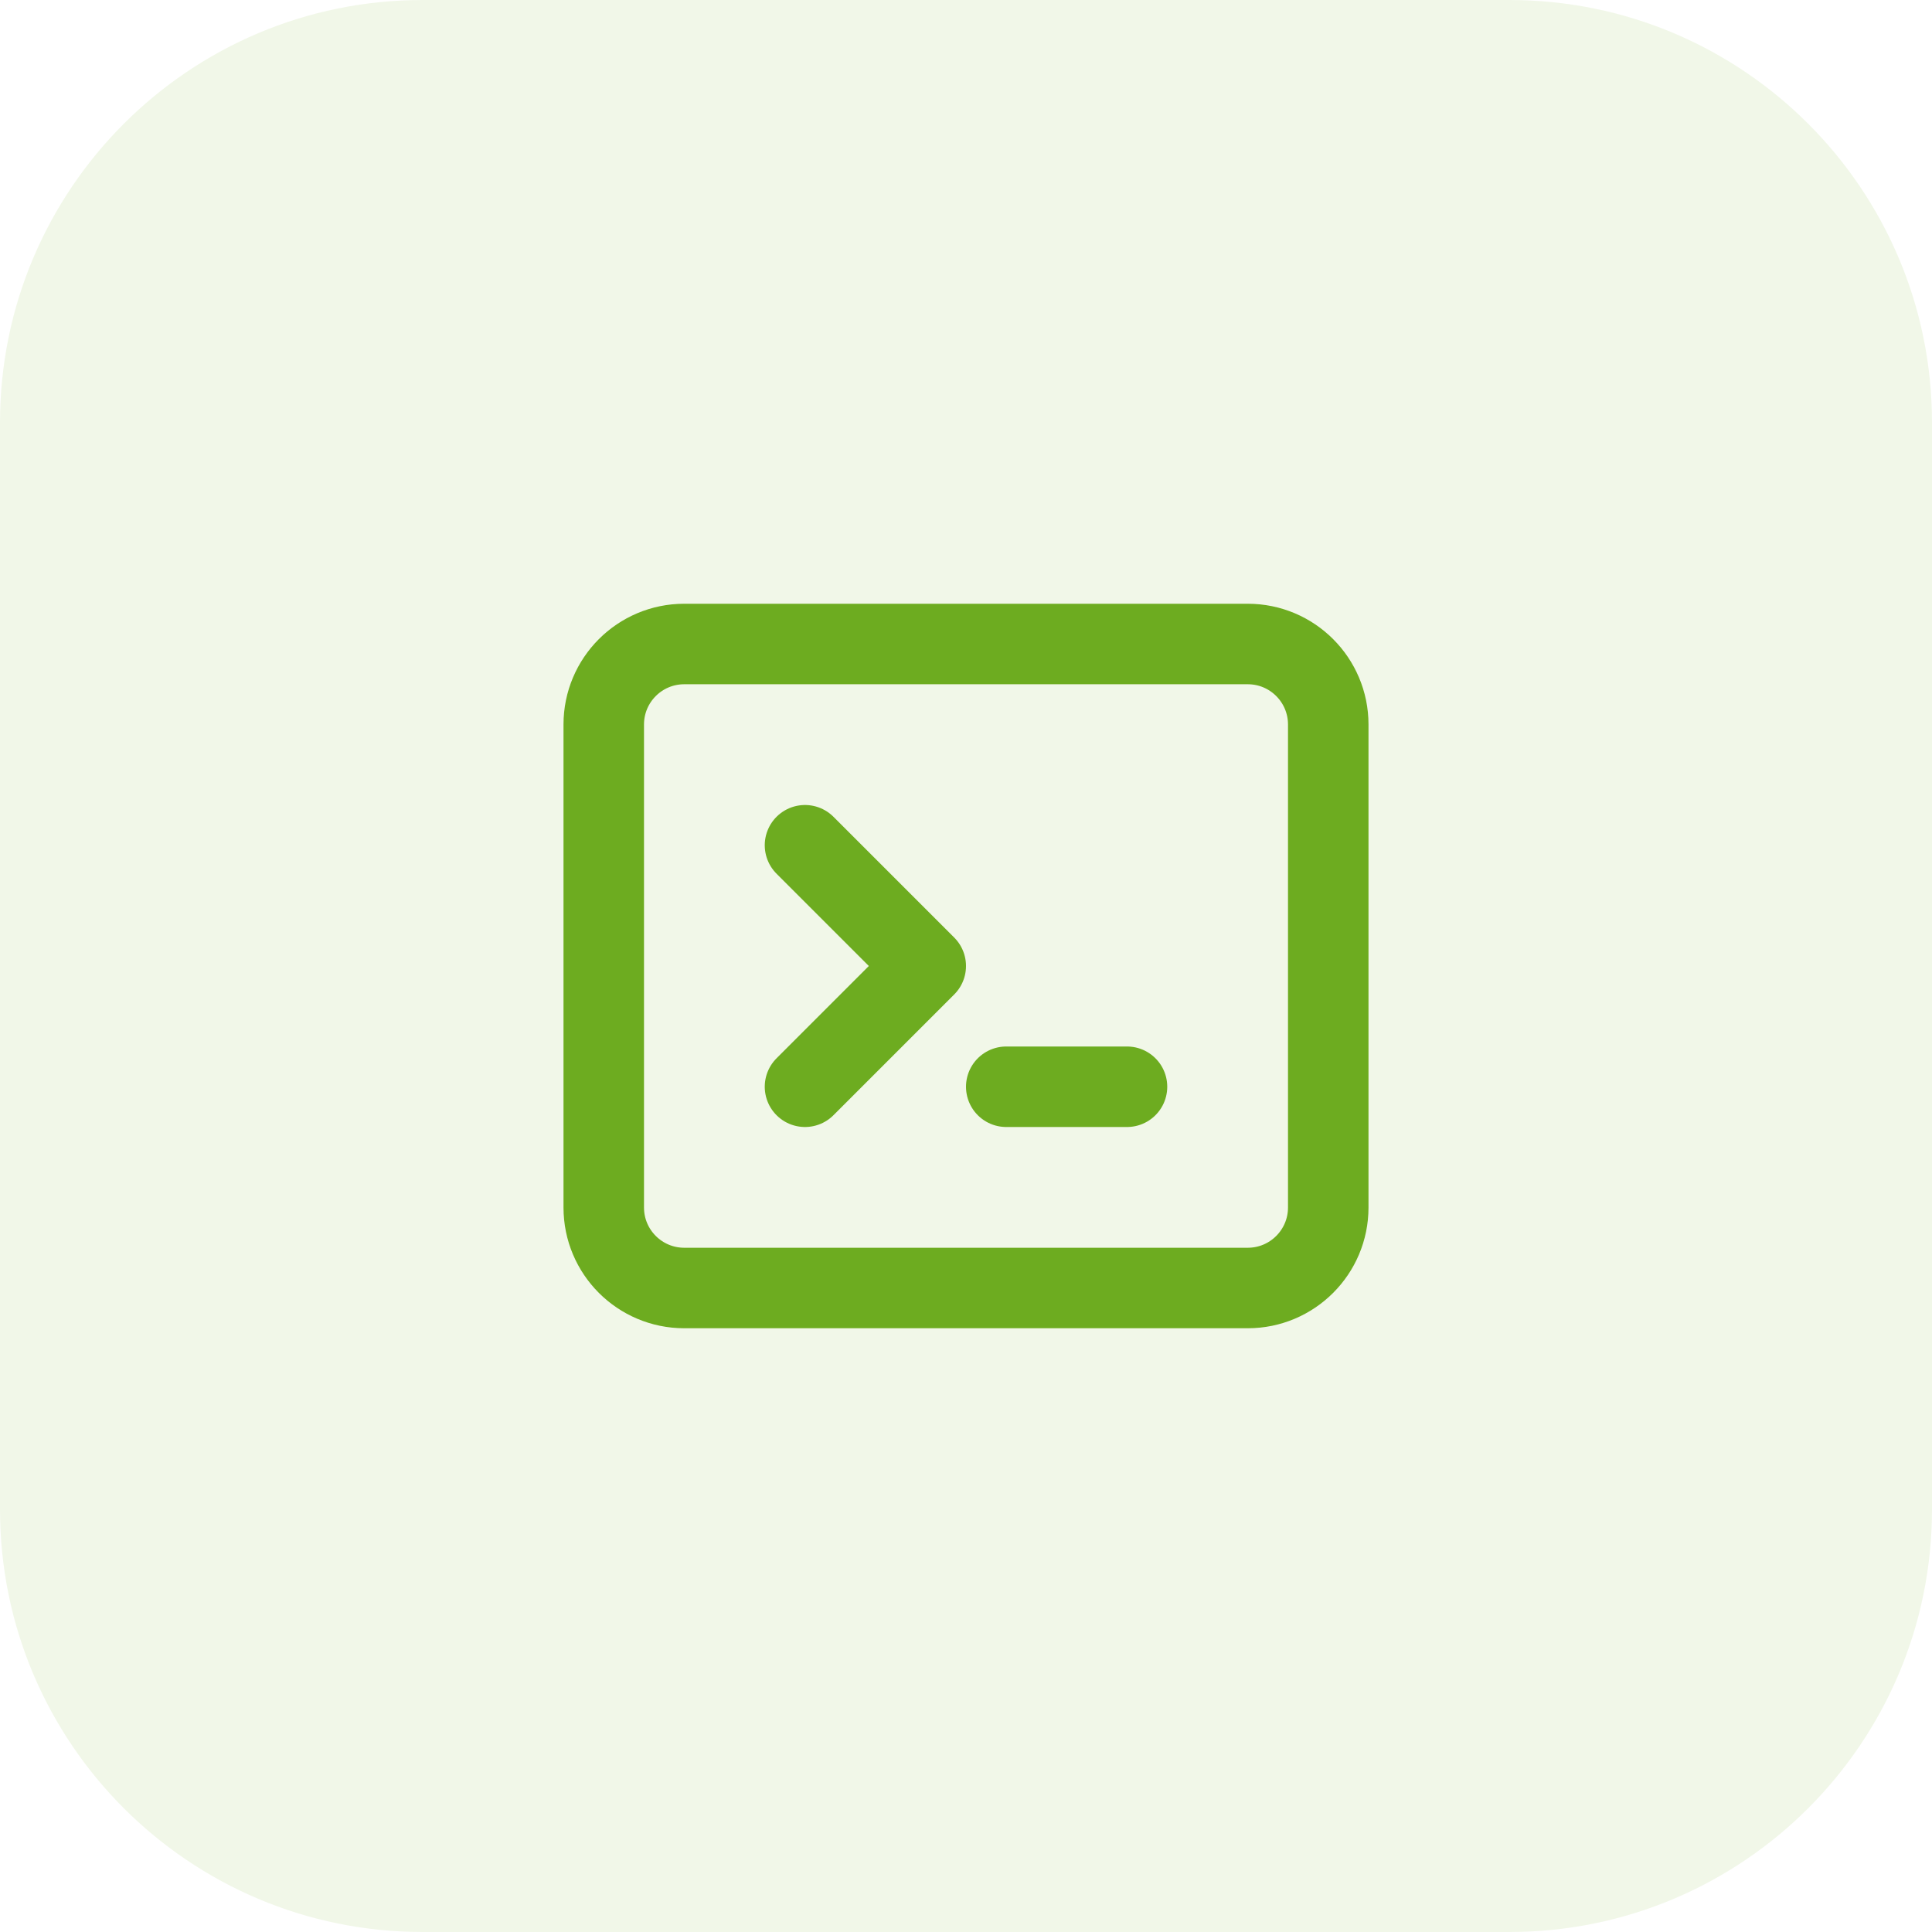
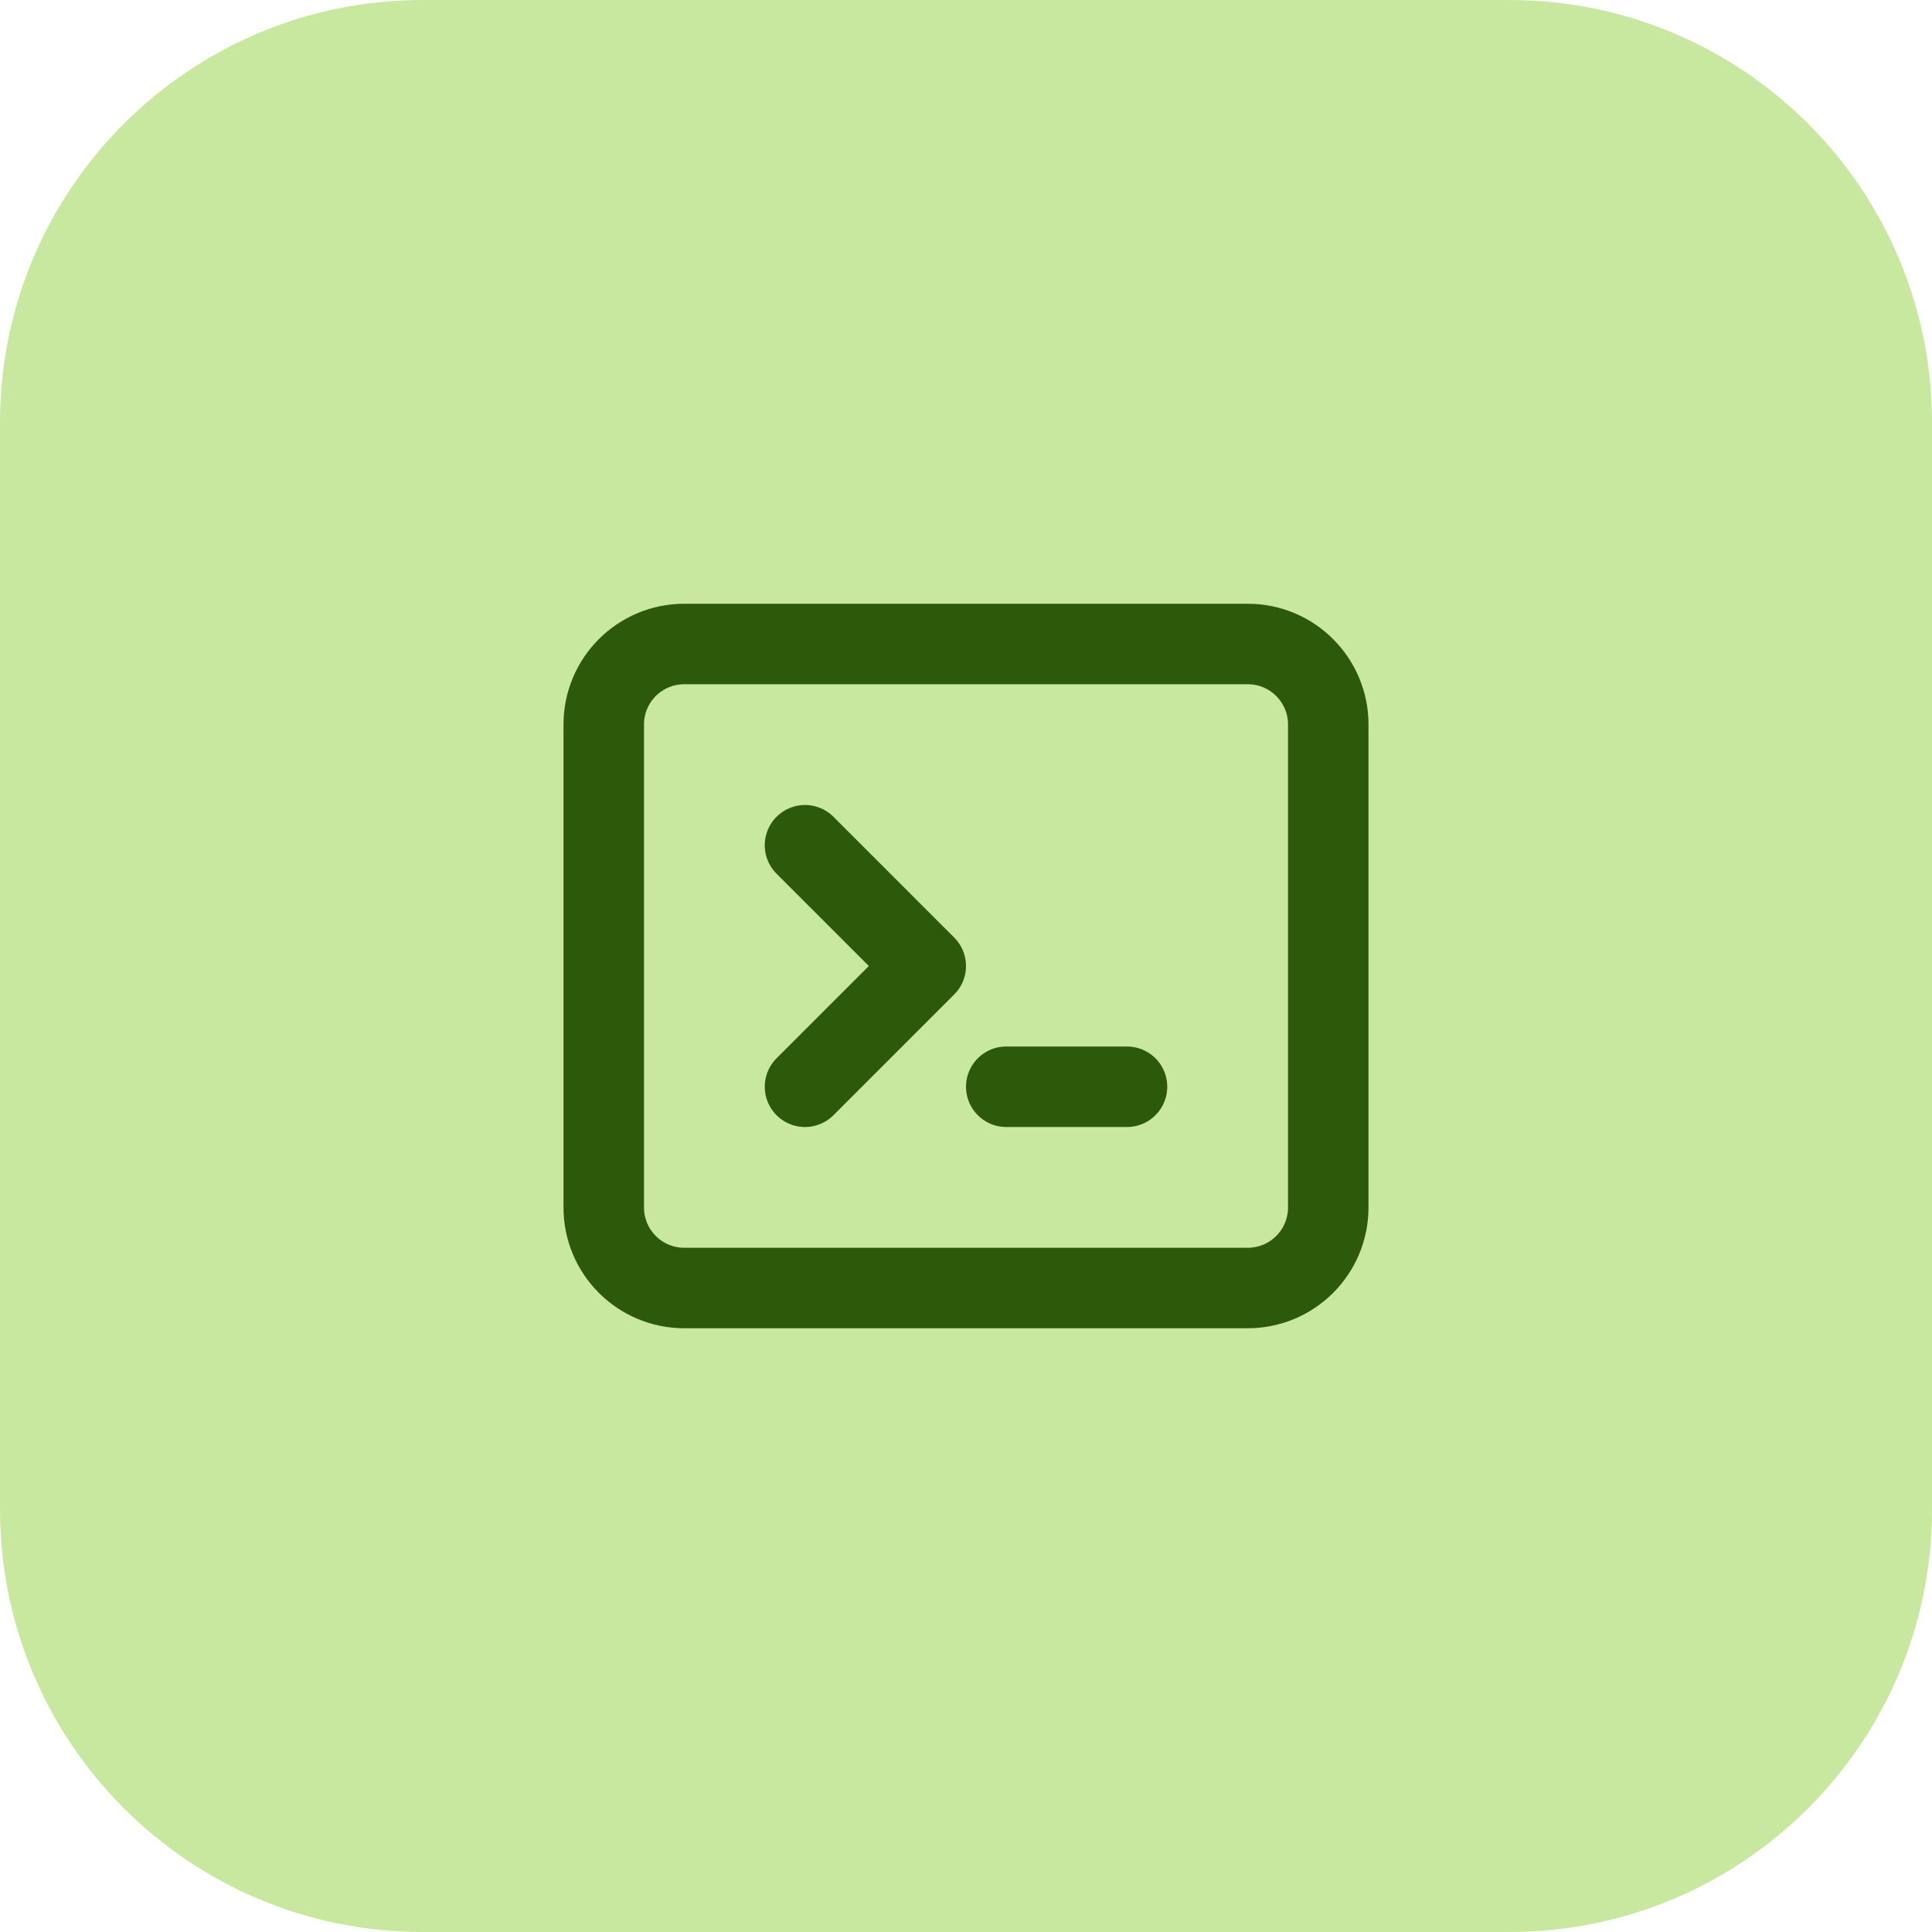
<svg xmlns="http://www.w3.org/2000/svg" width="64" height="64" viewBox="0 0 64 64">
-   <rect width="64" height="64" rx="14" fill="#f1f7e8" />
-   <svg x="16" y="16" width="32" height="32" viewBox="0 0 24 24" fill="none" stroke="#6dac20" stroke-width="2" stroke-linecap="round" stroke-linejoin="round">
+   <rect width="64" height="64" rx="14" fill="#c8e8a0" />
+   <svg x="16" y="16" width="32" height="32" viewBox="0 0 24 24" fill="none" stroke="#2d5a0a" stroke-width="2" stroke-linecap="round" stroke-linejoin="round">
    <path stroke="none" d="M0 0h24v24H0z" fill="none" />
    <path d="M8 9l3 3l-3 3" />
    <path d="M13 15l3 0" />
    <path d="M3 4m0 2a2 2 0 0 1 2 -2h14a2 2 0 0 1 2 2v12a2 2 0 0 1 -2 2h-14a2 2 0 0 1 -2 -2z" />
  </svg>
</svg>
